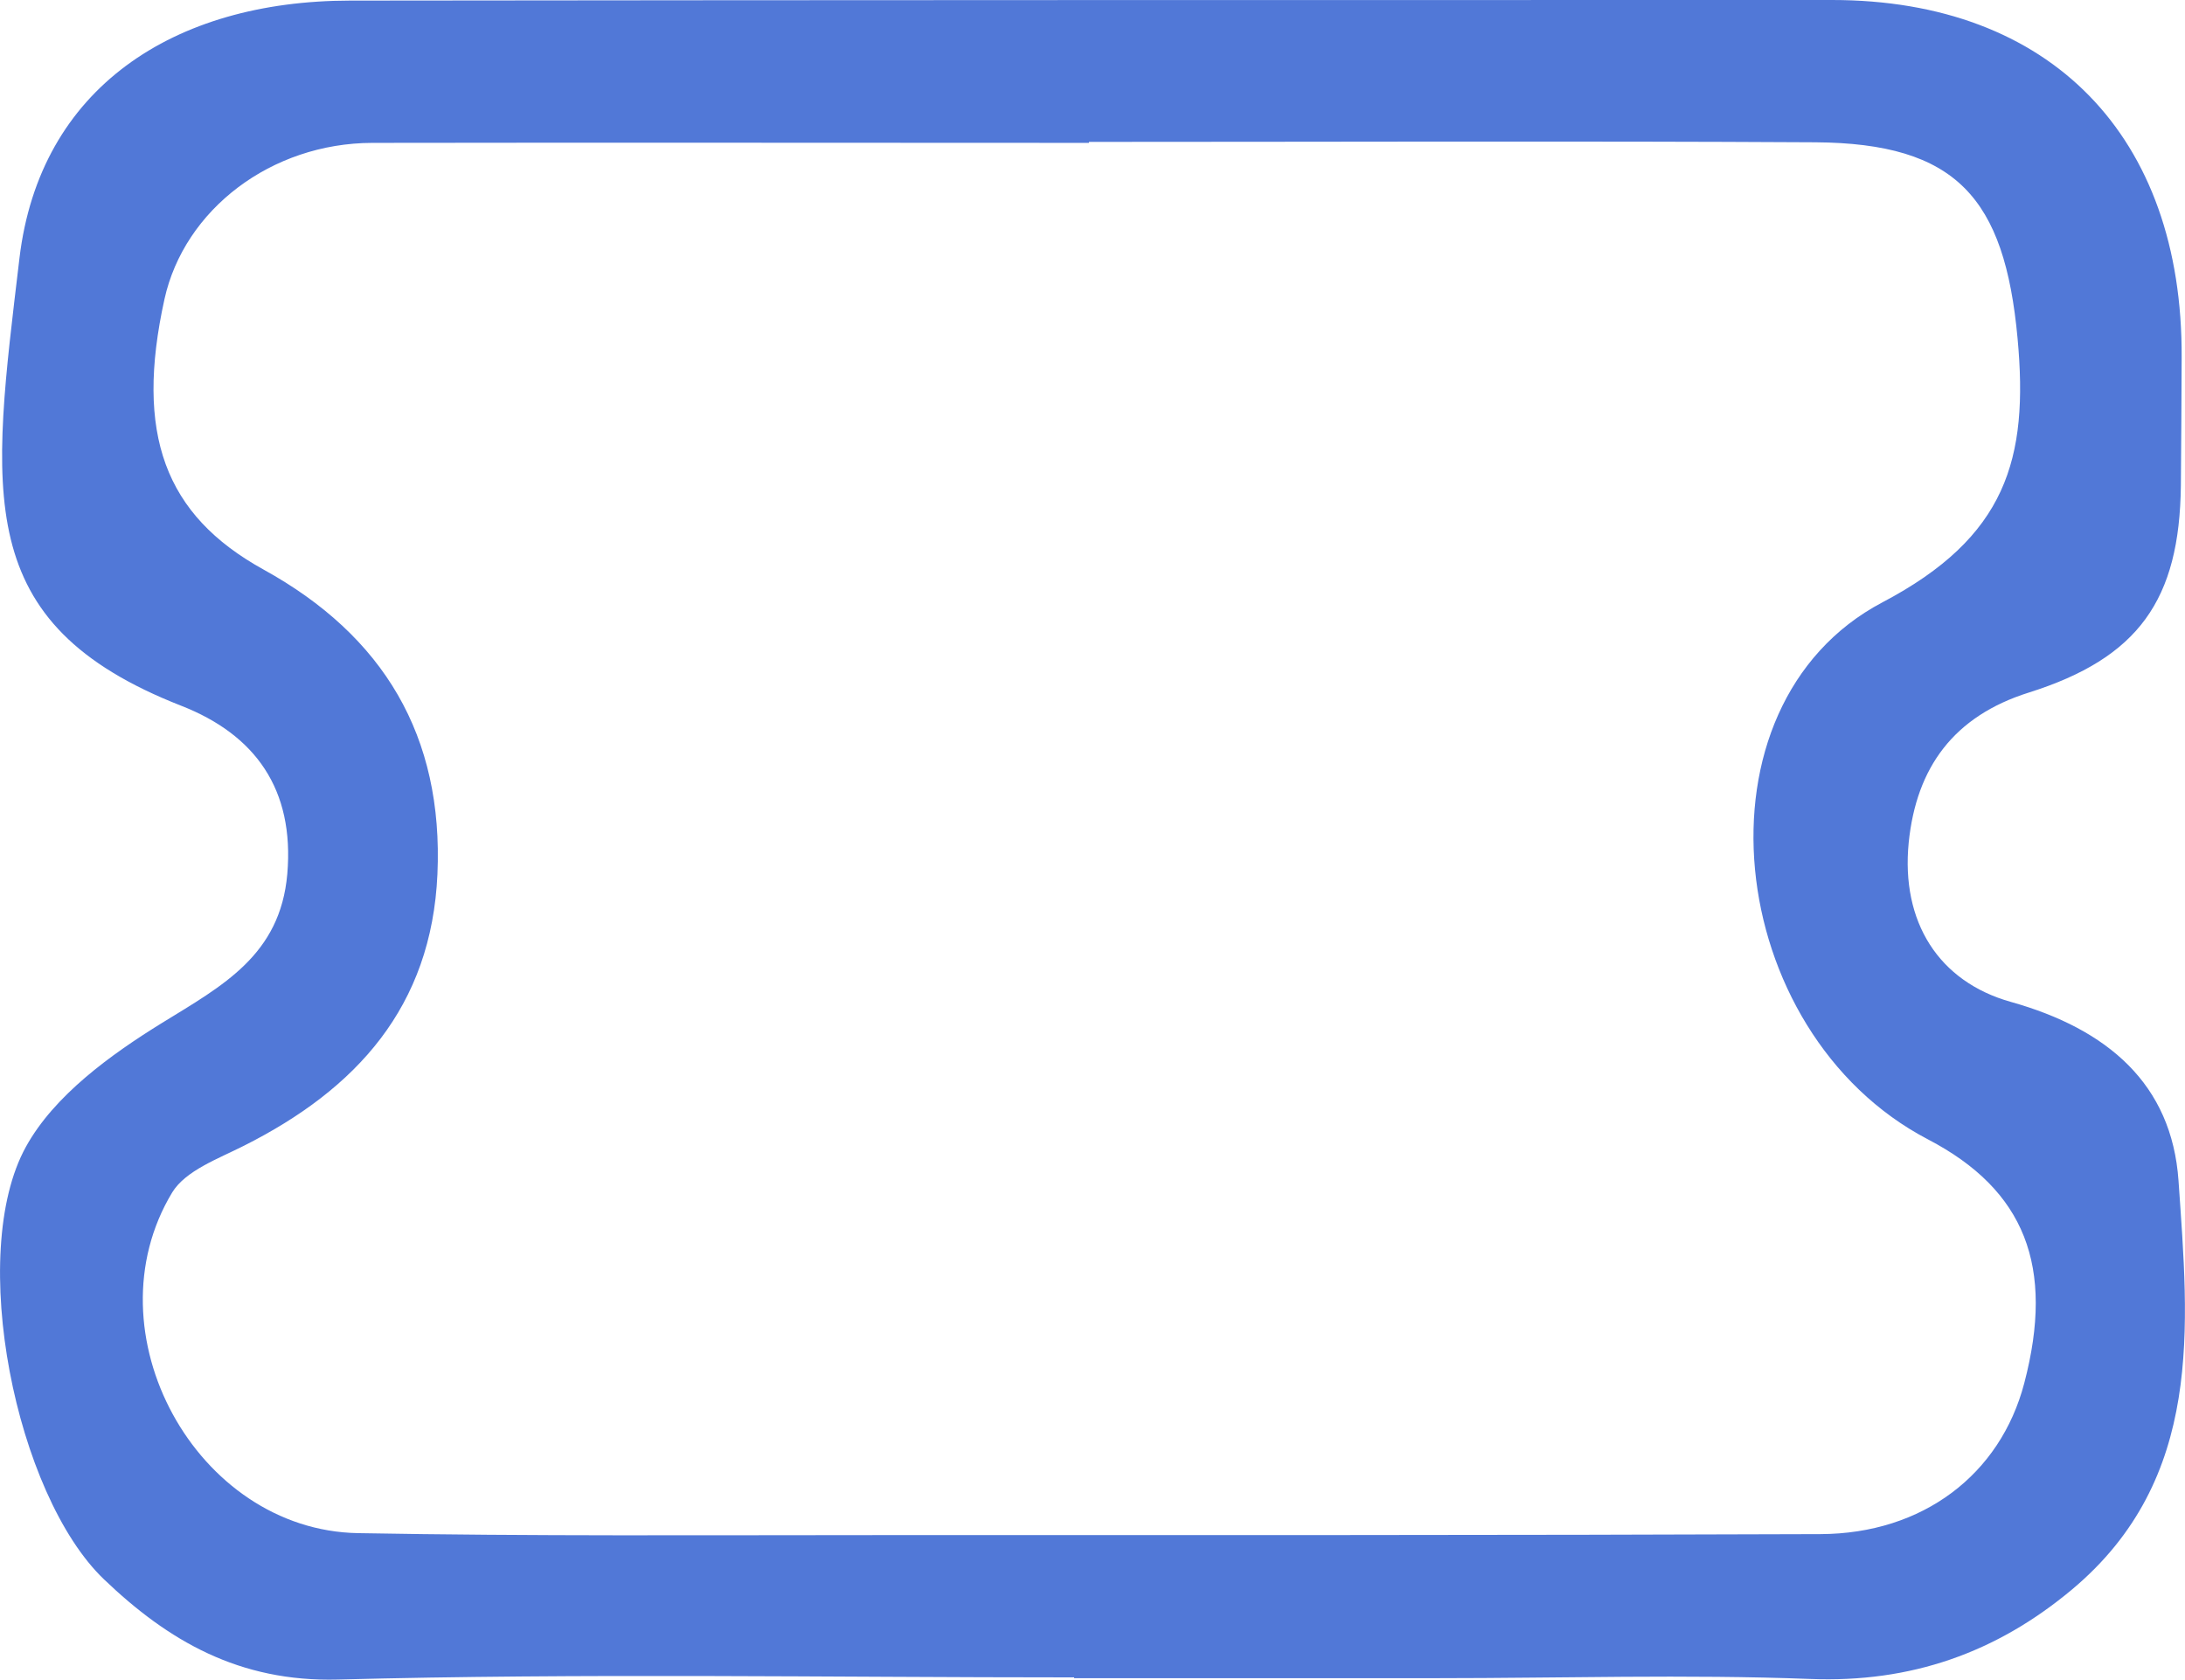
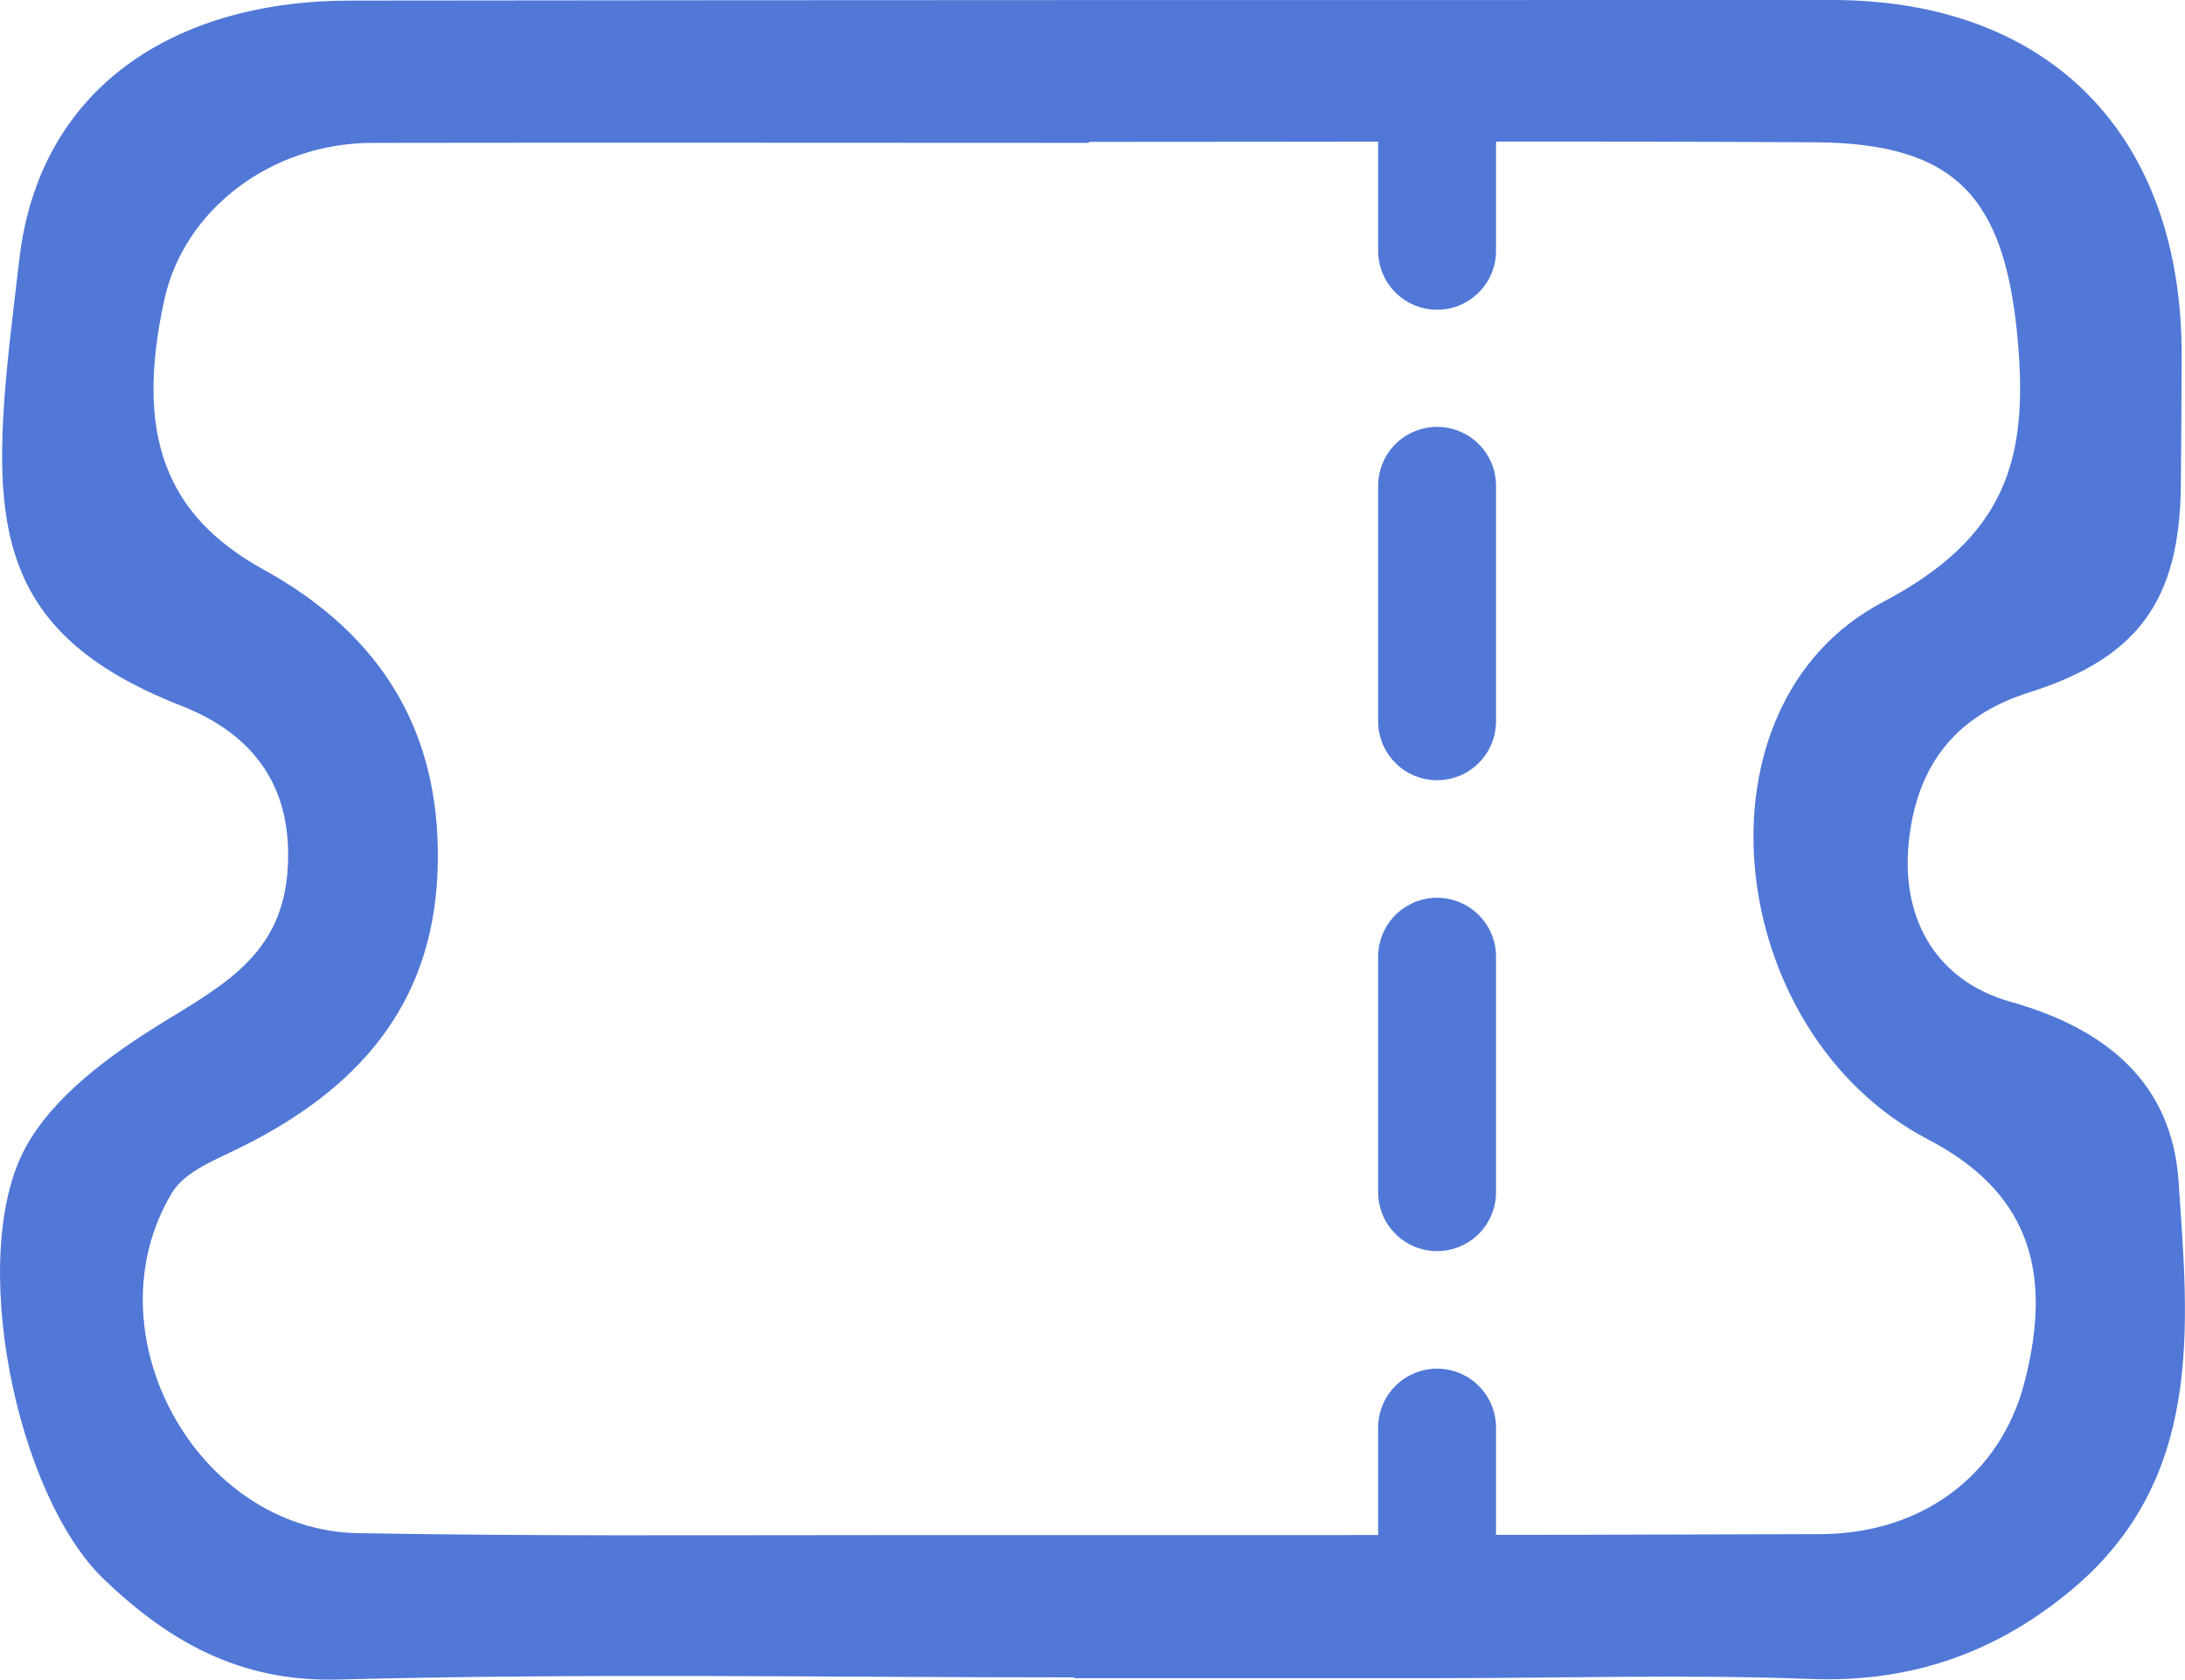
- <svg xmlns="http://www.w3.org/2000/svg" viewBox="0 0 111.19 85.47">
+ <svg xmlns="http://www.w3.org/2000/svg" id="_图层_1" viewBox="0 0 111.19 85.47">
  <defs>
-     <style>.cls-1{fill:#5178d7;}</style>
+     <style>.cls-1{stroke-dasharray:0 0 11.98 11.98;}.cls-1,.cls-2{fill:none;stroke:#5178d7;stroke-linecap:round;stroke-miterlimit:10;stroke-width:6px;}.cls-3{fill:#5178d7;}</style>
  </defs>
-   <path class="cls-1" d="m54.65,85.35c-12.49,0-24.98-.22-37.46.11-5.02.13-8.63-1.97-11.9-5.1-4.49-4.3-6.98-16.56-3.97-22.01,1.44-2.61,4.3-4.68,6.94-6.31,3.07-1.89,6-3.44,6.36-7.57.37-4.32-1.64-7.09-5.4-8.56C-1.51,31.71-.43,25.11.99,13.14,2.02,4.49,8.82.04,17.81.03,42.95,0,68.09,0,93.23,0c11.12,0,17.85,6.93,17.79,18.2-.01,2.16-.02,4.33-.04,6.49-.06,5.84-2.16,8.79-7.74,10.55-3.81,1.2-5.72,3.8-6.11,7.63-.4,4.05,1.53,7.08,5.2,8.11,4.92,1.38,8.19,4.18,8.53,9.1.51,7.41,1.31,15.15-5.41,20.79-3.86,3.23-8.21,4.76-13.33,4.56-6.32-.24-12.65-.04-18.98-.04-6.16,0-12.32,0-18.48,0,0-.02,0-.03,0-.05Zm.76-78.08c-12.15,0-24.31-.02-36.46,0-5.15.01-9.57,3.39-10.58,7.95-1.51,6.85,0,10.98,5.04,13.76,6.11,3.37,9.16,8.46,8.85,15.5-.3,6.75-4.12,10.94-9.85,13.82-1.3.66-2.97,1.26-3.65,2.38-4.29,7.11,1.22,17.19,9.46,17.33,8.82.16,17.65.1,26.47.1,15.98,0,31.96.01,47.95-.05,5.21-.02,9.15-3.03,10.37-7.68,1.56-5.94.03-9.83-4.89-12.4-10.45-5.45-12.27-22.09-2.33-27.33,6.31-3.32,7.45-7.29,6.88-13.43-.66-7.16-3.12-9.93-10.29-9.98-12.32-.07-24.64-.02-36.96-.02Z" />
+   <path class="cls-3" d="m54.65,85.35c-12.49,0-24.98-.22-37.46.11-5.02.13-8.63-1.97-11.9-5.1-4.49-4.3-6.98-16.56-3.97-22.01,1.44-2.61,4.3-4.68,6.94-6.31,3.07-1.89,6-3.44,6.36-7.57.37-4.32-1.64-7.09-5.4-8.56C-1.51,31.71-.43,25.11.99,13.14,2.02,4.49,8.82.04,17.81.03,42.95,0,68.09,0,93.23,0c11.12,0,17.85,6.93,17.79,18.2-.01,2.16-.02,4.33-.04,6.49-.06,5.84-2.16,8.79-7.74,10.55-3.81,1.2-5.72,3.8-6.11,7.63-.4,4.05,1.53,7.08,5.2,8.11,4.92,1.38,8.19,4.18,8.53,9.1.51,7.41,1.31,15.15-5.41,20.79-3.86,3.23-8.21,4.76-13.33,4.56-6.32-.24-12.65-.04-18.98-.04-6.16,0-12.32,0-18.48,0,0-.02,0-.03,0-.05Zm.76-78.08c-12.15,0-24.31-.02-36.46,0-5.15.01-9.57,3.39-10.58,7.95-1.51,6.85,0,10.98,5.04,13.76,6.11,3.37,9.16,8.46,8.85,15.5-.3,6.75-4.12,10.94-9.85,13.82-1.3.66-2.97,1.26-3.65,2.38-4.29,7.11,1.22,17.19,9.46,17.33,8.82.16,17.65.1,26.47.1,15.98,0,31.96.01,47.95-.05,5.21-.02,9.15-3.03,10.37-7.68,1.56-5.94.03-9.83-4.89-12.4-10.45-5.45-12.27-22.09-2.33-27.33,6.31-3.32,7.45-7.29,6.88-13.43-.66-7.16-3.12-9.93-10.29-9.98-12.32-.07-24.64-.02-36.96-.02Z" />
+   <g>
+     <line class="cls-2" x1="73.13" y1="78.14" x2="73.13" y2="72.64" />
+     <line class="cls-1" x1="73.13" y1="60.66" x2="73.13" y2="18.74" />
+     <line class="cls-2" x1="73.13" y1="12.76" x2="73.13" y2="7.26" />
+   </g>
</svg>
